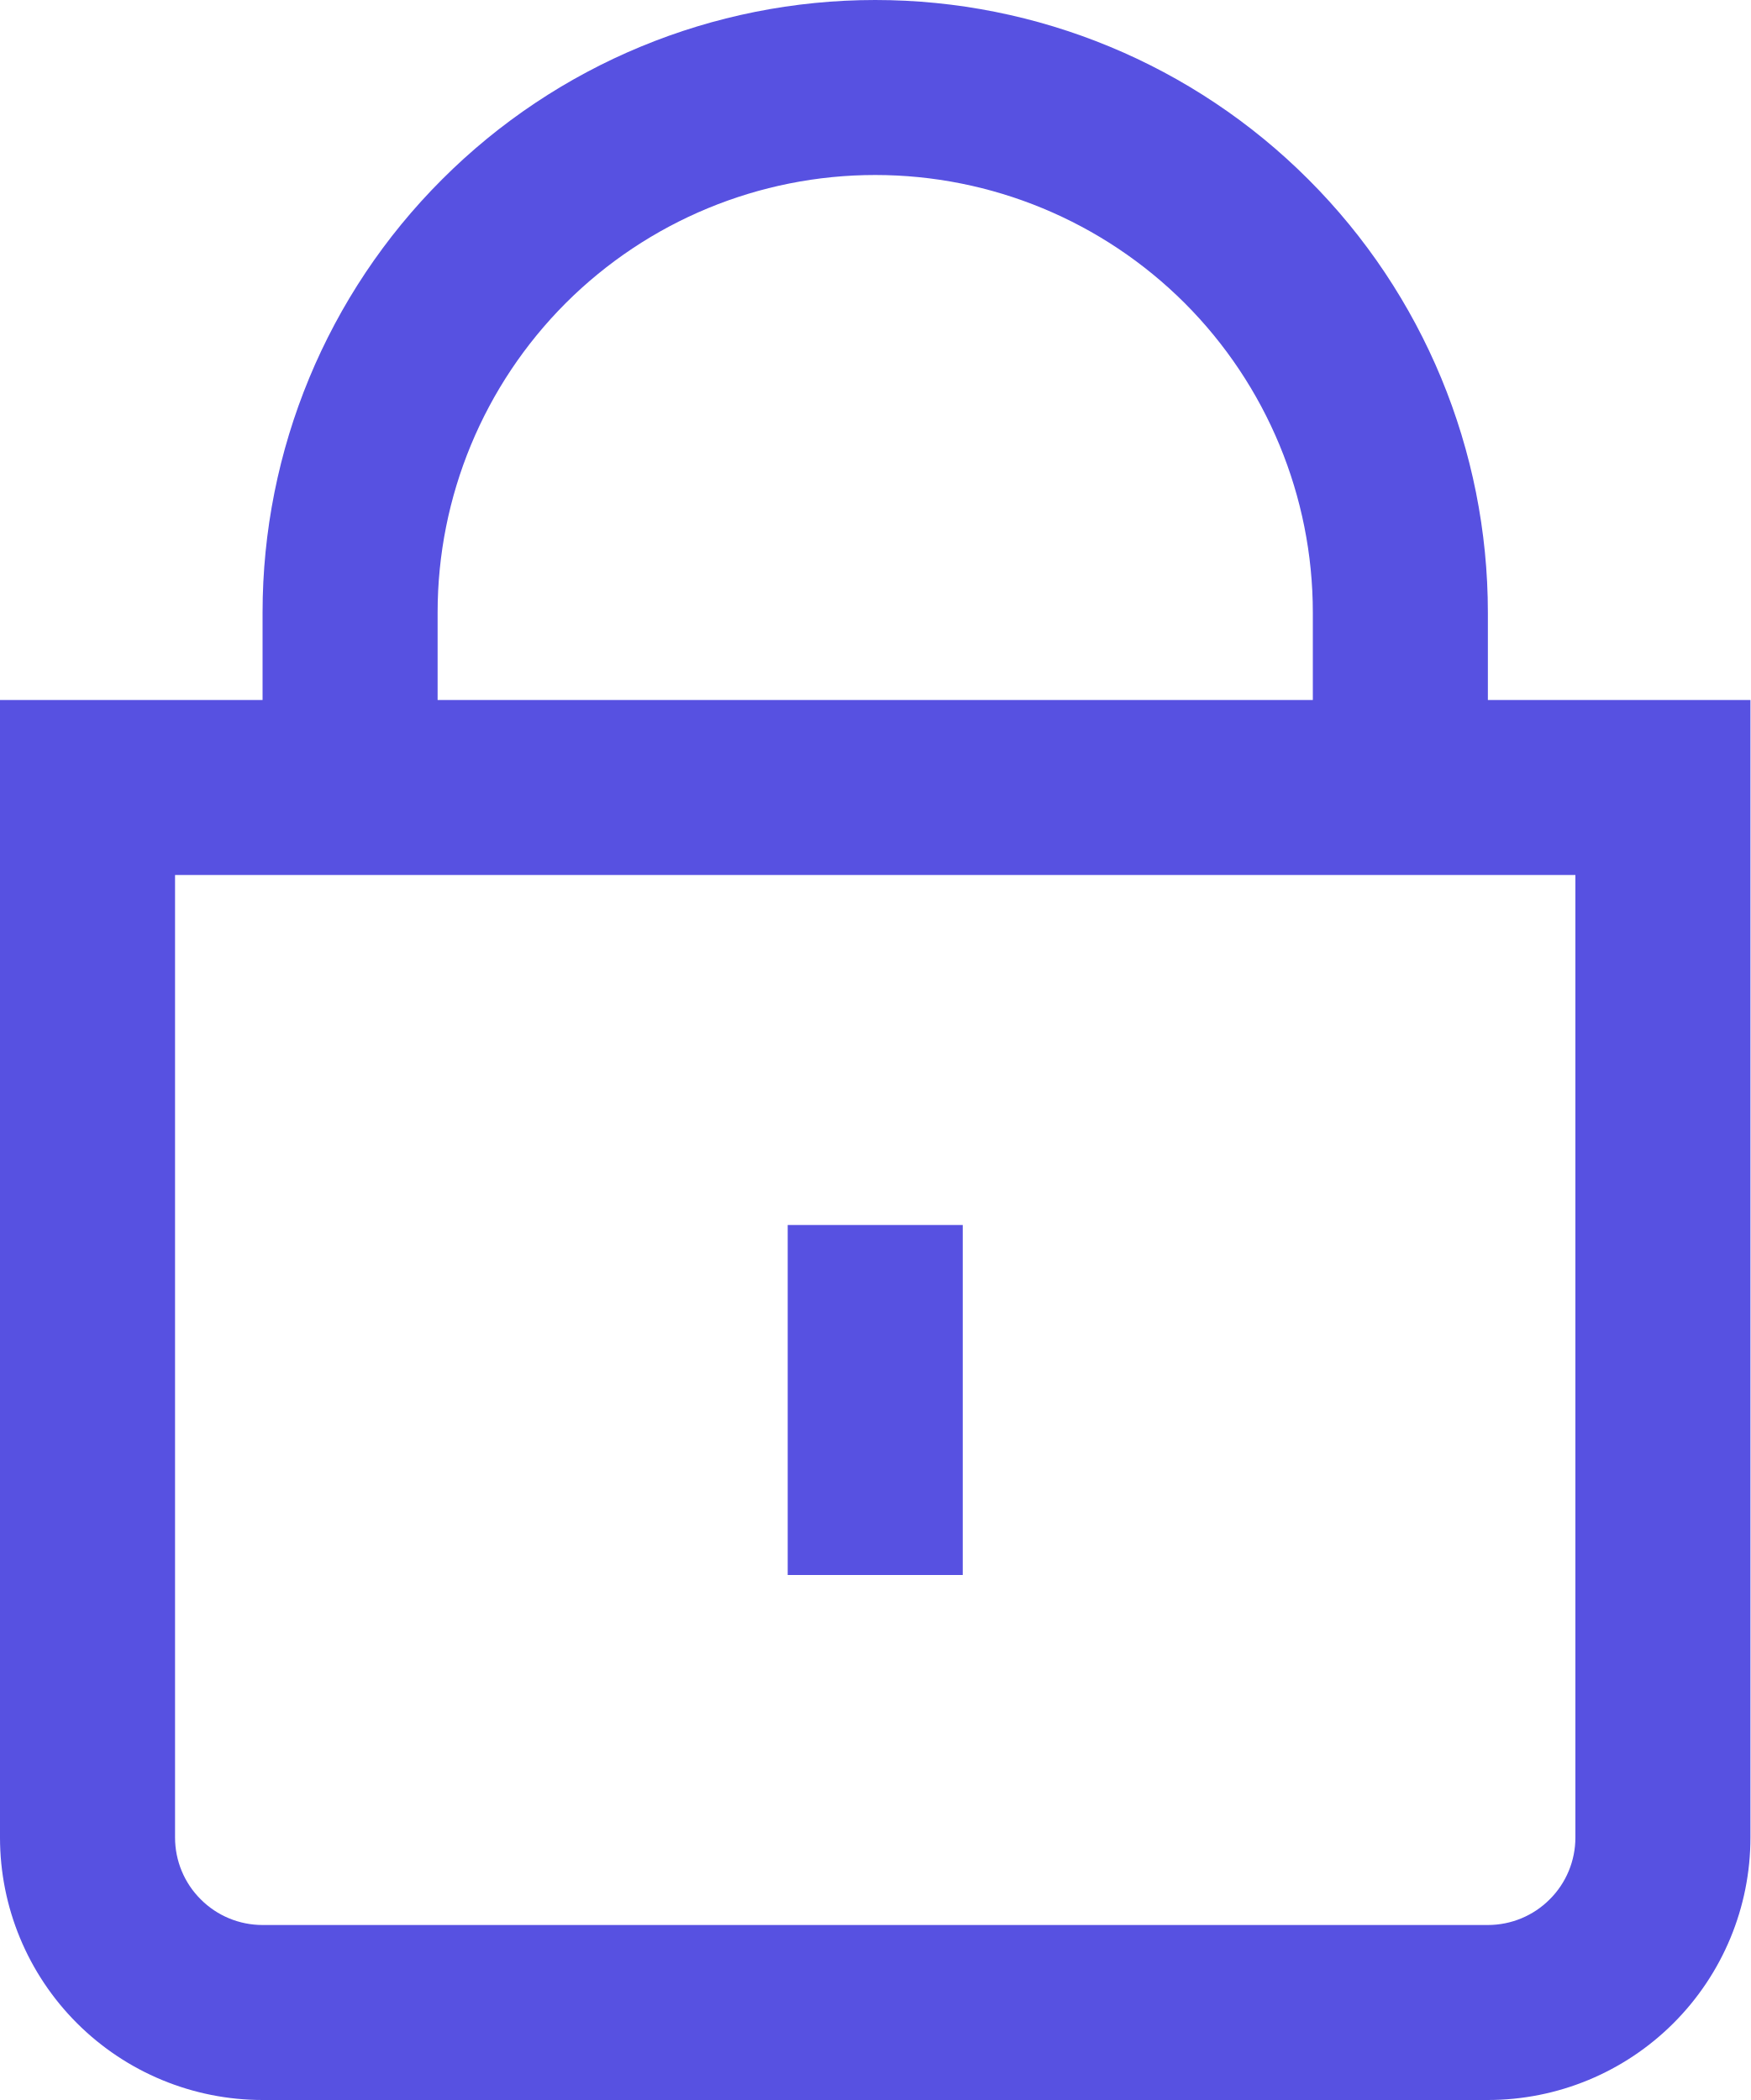
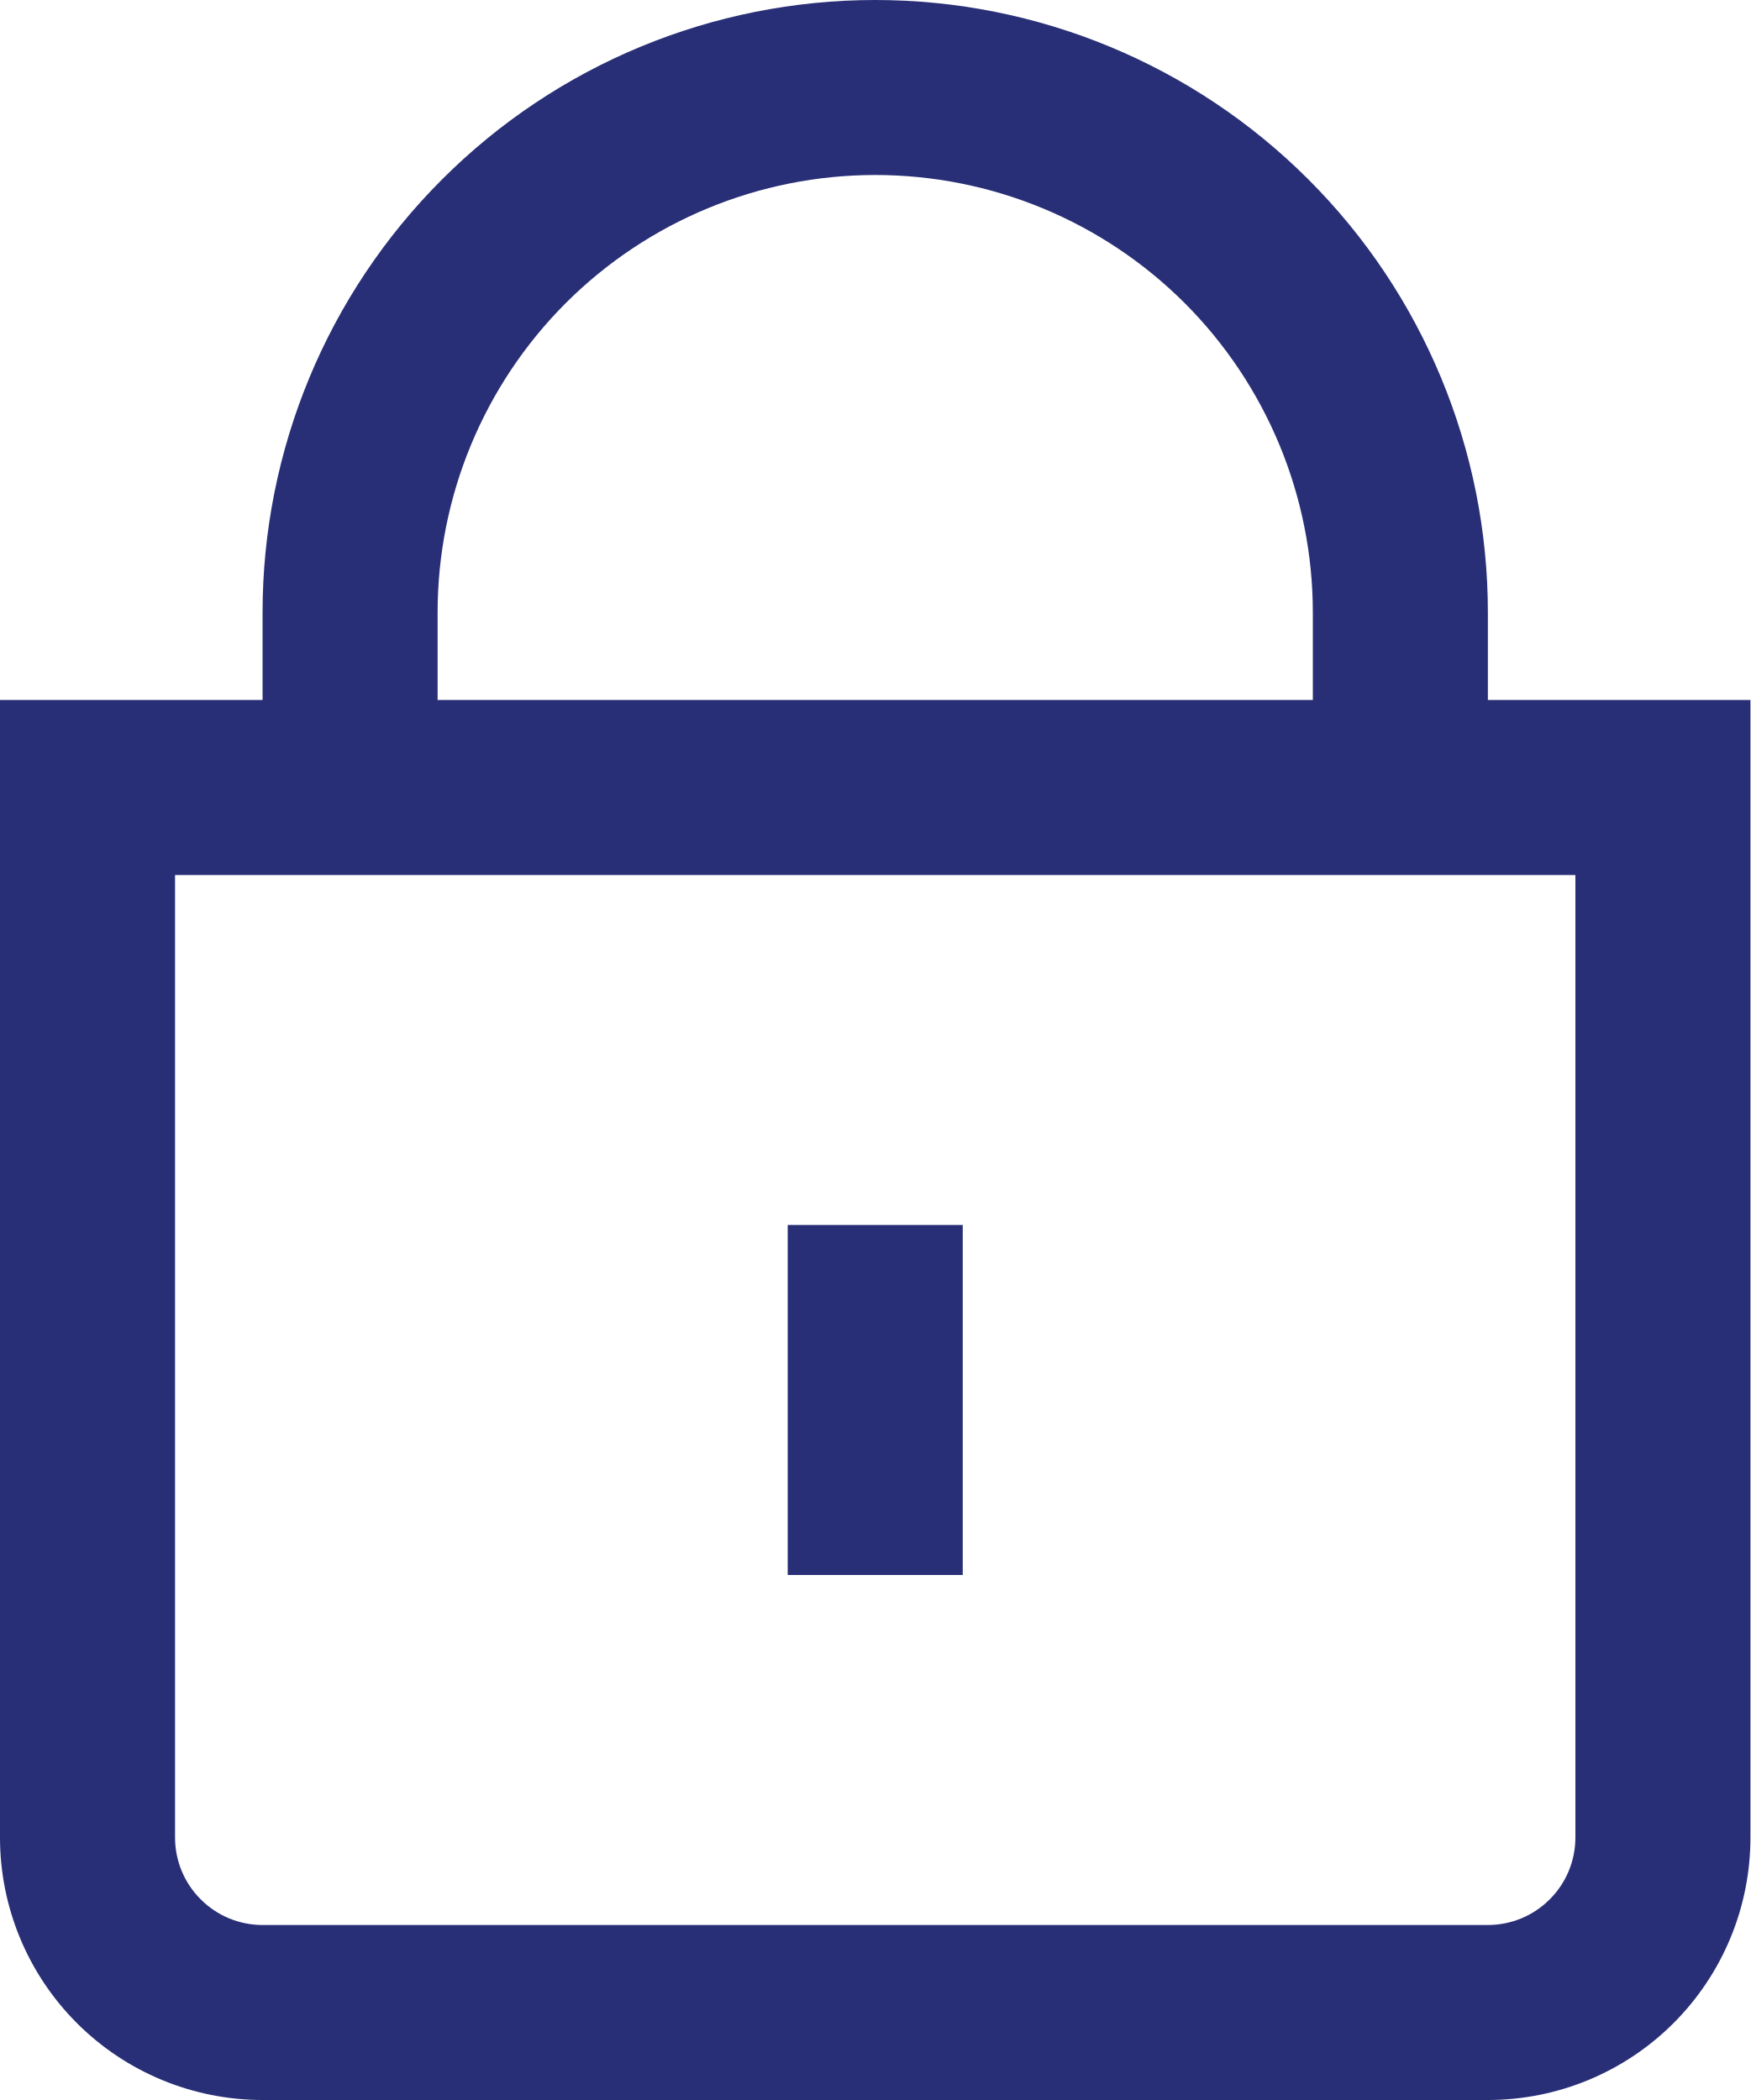
<svg xmlns="http://www.w3.org/2000/svg" width="15" height="18" viewBox="0 0 15 18" fill="none">
-   <path d="M12.75 6V5.25C12.75 3.858 12.197 2.522 11.212 1.538C10.228 0.553 8.892 0 7.5 0C6.108 0 4.772 0.553 3.788 1.538C2.803 2.522 2.25 3.858 2.25 5.25V6H0V15.75C0 16.347 0.237 16.919 0.659 17.341C1.081 17.763 1.653 18 2.25 18H12.75C13.347 18 13.919 17.763 14.341 17.341C14.763 16.919 15 16.347 15 15.75V6H12.75ZM3.75 5.25C3.75 4.255 4.145 3.302 4.848 2.598C5.552 1.895 6.505 1.5 7.5 1.5C8.495 1.5 9.448 1.895 10.152 2.598C10.855 3.302 11.25 4.255 11.25 5.25V6H3.75V5.25ZM13.5 15.75C13.5 15.949 13.421 16.14 13.28 16.28C13.14 16.421 12.949 16.5 12.75 16.5H2.25C2.051 16.5 1.86 16.421 1.72 16.28C1.579 16.14 1.5 15.949 1.5 15.75V7.5H13.5V15.75Z" fill="#5751E1" />
-   <path d="M8.25 10.5H6.75V13.5H8.25V10.5Z" fill="#5751E1" />
+   <path d="M12.75 6V5.25C12.75 3.858 12.197 2.522 11.212 1.538C10.228 0.553 8.892 0 7.5 0C6.108 0 4.772 0.553 3.788 1.538C2.803 2.522 2.25 3.858 2.25 5.25V6H0V15.75C0 16.347 0.237 16.919 0.659 17.341C1.081 17.763 1.653 18 2.25 18H12.75C13.347 18 13.919 17.763 14.341 17.341C14.763 16.919 15 16.347 15 15.75V6H12.75ZM3.75 5.25C3.75 4.255 4.145 3.302 4.848 2.598C5.552 1.895 6.505 1.5 7.5 1.5C8.495 1.5 9.448 1.895 10.152 2.598C10.855 3.302 11.25 4.255 11.25 5.25V6H3.75V5.25ZM13.5 15.75C13.5 15.949 13.421 16.14 13.28 16.28C13.14 16.421 12.949 16.5 12.75 16.5H2.25C2.051 16.5 1.86 16.421 1.72 16.28C1.579 16.14 1.5 15.949 1.5 15.75V7.5H13.5V15.75Z" fill="#282f76" />
+   <path d="M8.25 10.5H6.75V13.5H8.25V10.5Z" fill="#282f76" />
</svg>
